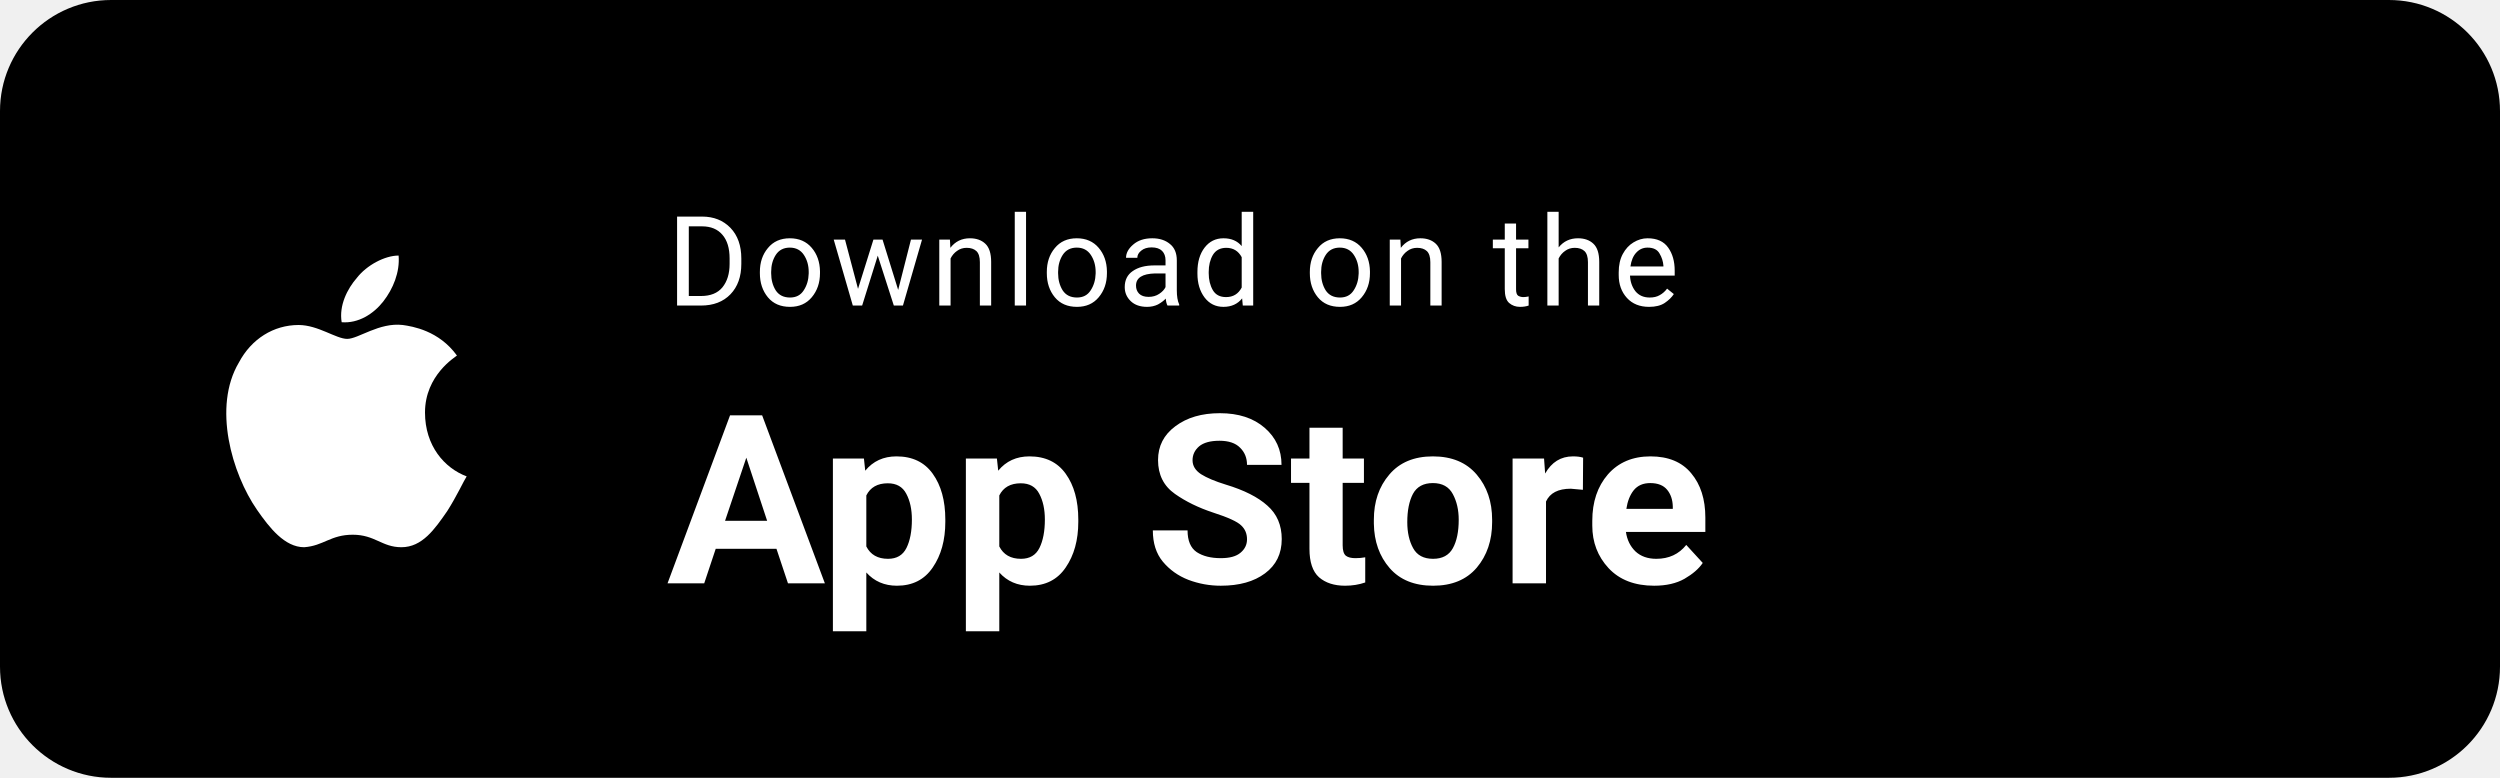
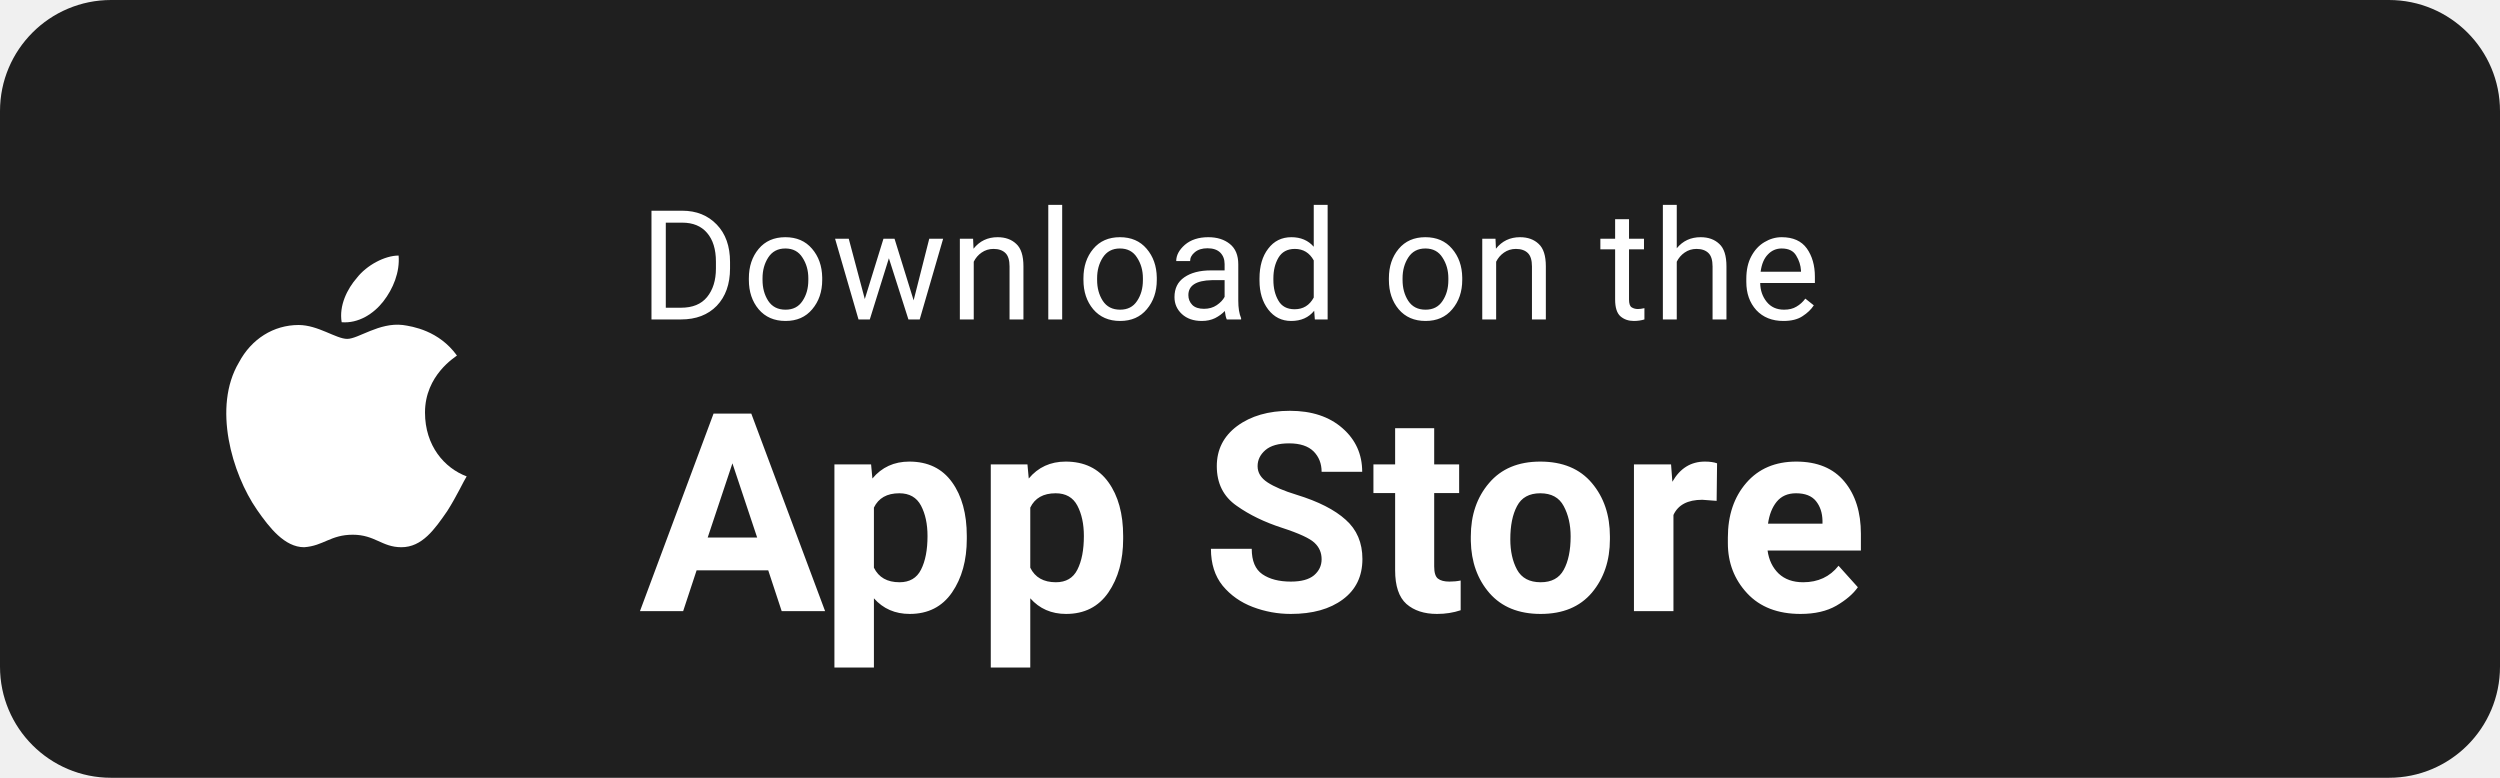
<svg xmlns="http://www.w3.org/2000/svg" viewBox="0 0 180 56" width="180" height="56" role="img" aria-label="Download on the App Store">
-   <rect x="0" y="0" width="180" height="56" rx="8" ry="8" fill="#000000" />
+   <rect x="0" y="0" width="180" height="56" rx="8" ry="8" fill="#1f1f1f" />
  <g fill="#FFFFFF" transform="translate(14 12)">
    <path d="M16.6 17.7c0-2.7 2.2-4 2.3-4.1-1.3-1.8-3.2-2.1-3.9-2.2-1.7-.2-3.2 1-4 1-.8 0-2.1-1-3.5-1-1.8 0-3.4 1-4.3 2.7-1.9 3.2-.5 8 1.3 10.6.9 1.3 2 2.7 3.4 2.7 1.4-.1 1.9-.9 3.5-.9s2.1.9 3.5.9c1.5 0 2.4-1.3 3.3-2.6.7-1.1 1.2-2.2 1.4-2.5-1.6-.6-3-2.2-3-4.6zM13.6 9.7c.7-.9 1.2-2.1 1.1-3.3-1 0-2.3.7-3 1.6-.7.8-1.3 2-1.1 3.2 1.2.1 2.3-.6 3-1.5z" />
  </g>
  <g fill="#FFFFFF" font-family="system-ui, -apple-system, Segoe UI, Roboto, Helvetica, Arial, sans-serif">
-     <text x="48" y="22" font-size="9" letter-spacing="0.4">Download on the</text>
-     <text x="48" y="42" font-size="17" font-weight="600">App Store</text>
+     <text x="46" y="23" font-size="11" letter-spacing="0.2">Download on the</text>
+     <text x="46" y="44" font-size="20" font-weight="600">App Store</text>
  </g>
</svg>
